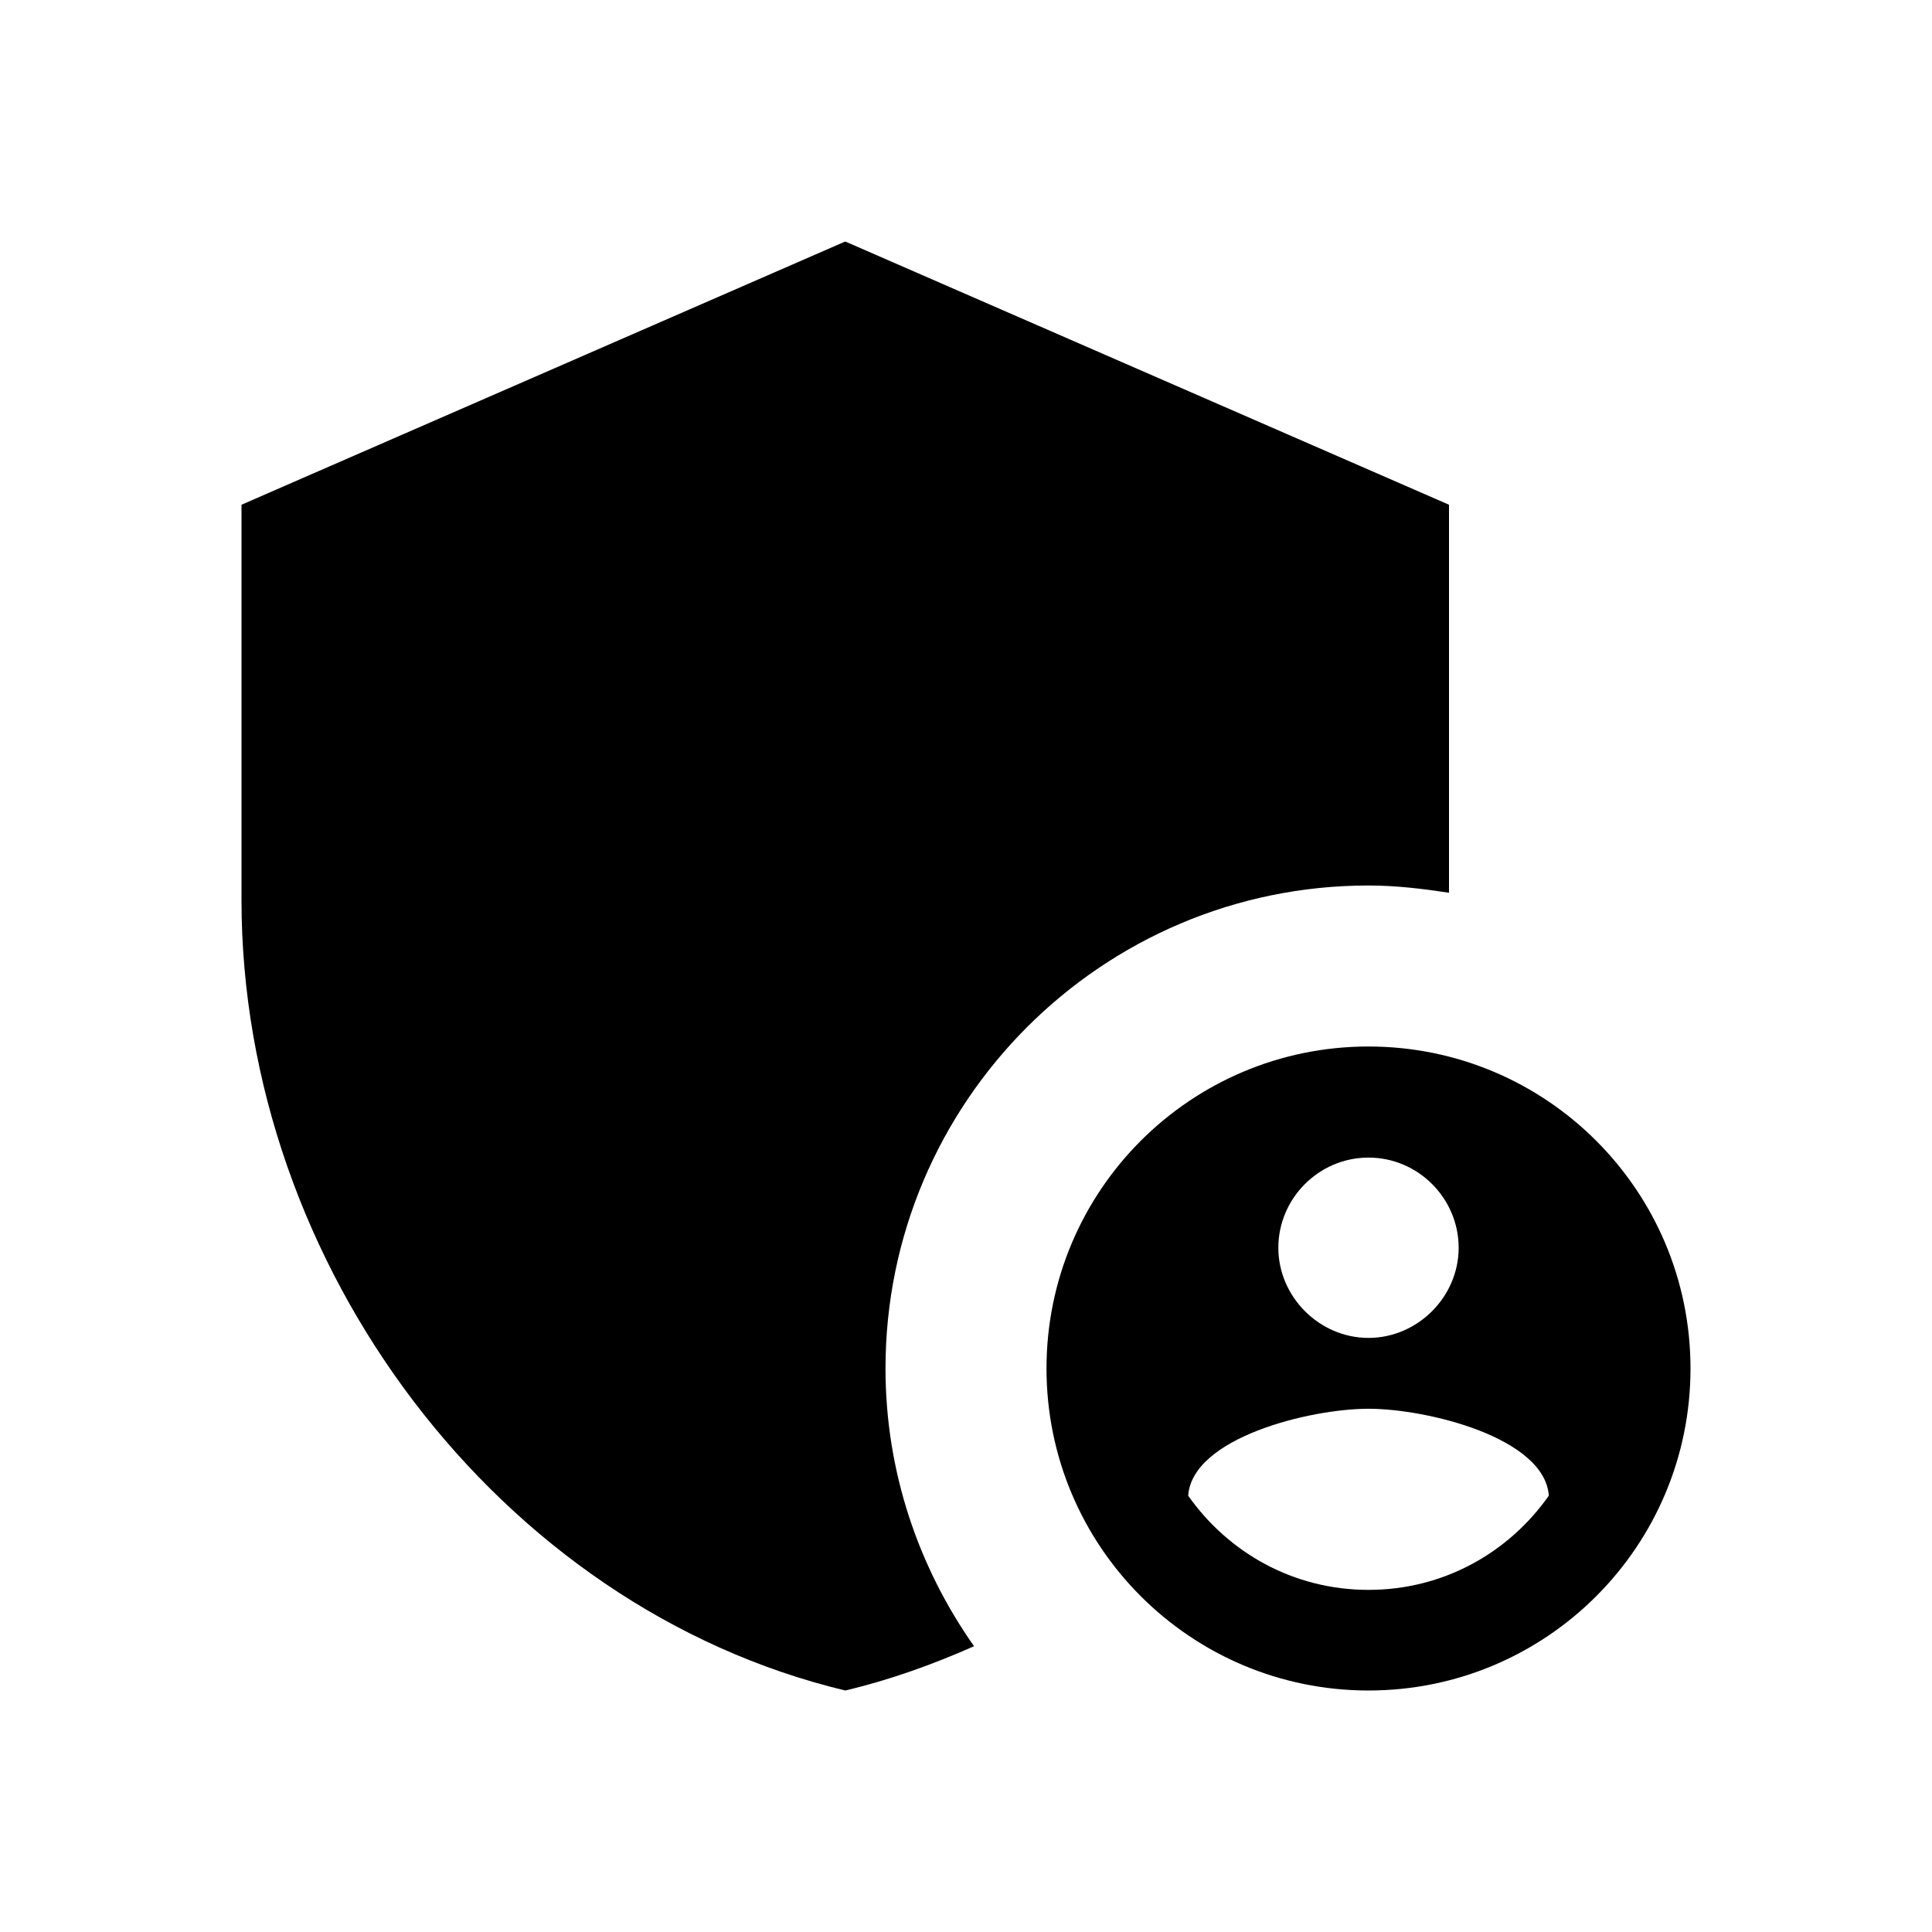
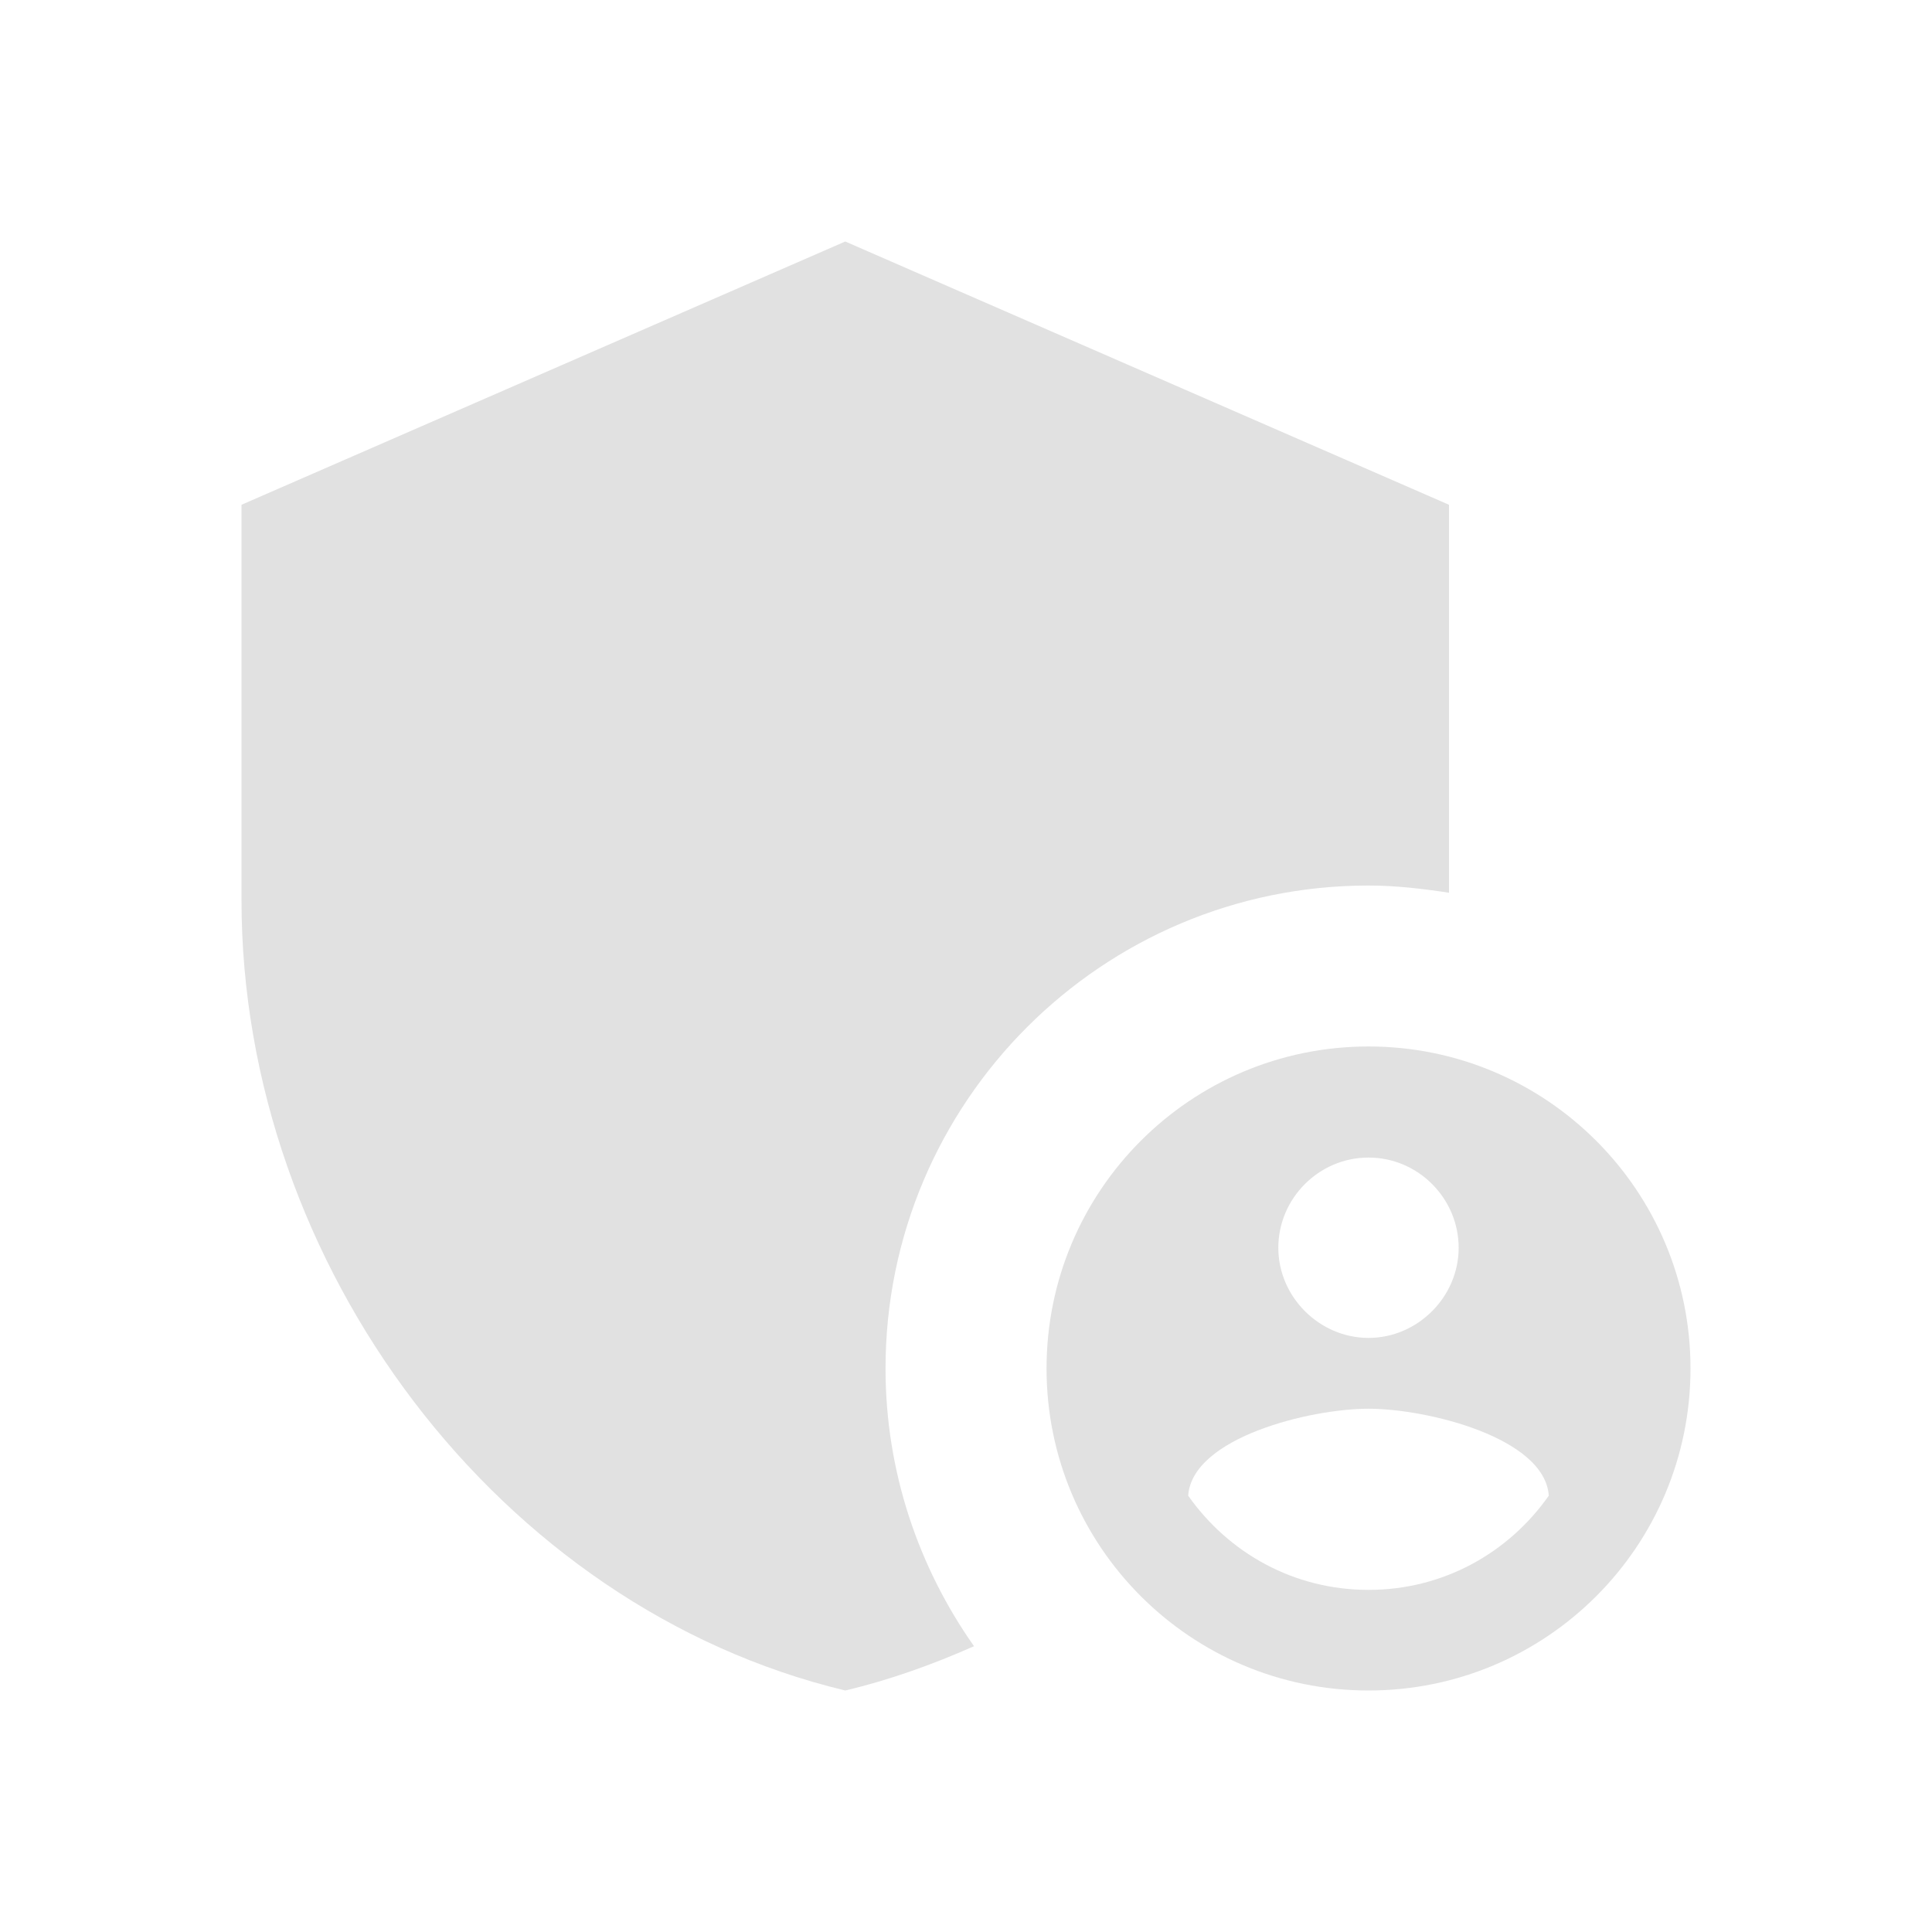
- <svg xmlns="http://www.w3.org/2000/svg" enable-background="new 0 0 24 24" height="24" viewBox="0 0 24 24" width="24">
-   <g>
-     <rect fill="none" height="24" width="24" />
-   </g>
-   <g>
-     <g>
-       <path d="M17,11c0.34,0,0.67,0.04,1,0.09V6.27L10.5,3L3,6.27v4.91c0,4.54,3.2,8.79,7.5,9.82c0.55-0.13,1.08-0.32,1.6-0.55 C11.41,19.47,11,18.28,11,17C11,13.69,13.69,11,17,11z" />
-       <path d="M17,13c-2.21,0-4,1.79-4,4c0,2.21,1.79,4,4,4s4-1.79,4-4C21,14.79,19.21,13,17,13z M17,14.38c0.62,0,1.12,0.51,1.12,1.12 s-0.51,1.12-1.12,1.12s-1.12-0.51-1.12-1.12S16.38,14.38,17,14.38z M17,19.75c-0.93,0-1.74-0.46-2.24-1.17 c0.05-0.72,1.51-1.08,2.24-1.08s2.19,0.36,2.24,1.08C18.74,19.29,17.93,19.75,17,19.75z" />
-     </g>
-   </g>
+ <svg xmlns="http://www.w3.org/2000/svg" width="26" height="26" viewBox="0 0 26 26" fill="none">
+   <path d="M18.417 11.917C18.785 11.917 19.142 11.96 19.5 12.014V6.793L11.375 3.25L3.25 6.793V12.112C3.25 17.03 6.717 21.634 11.375 22.75C11.971 22.609 12.545 22.403 13.108 22.154C12.361 21.093 11.917 19.803 11.917 18.417C11.917 14.831 14.831 11.917 18.417 11.917Z" fill="#E1E1E1" />
+   <path d="M18.417 14.083C16.023 14.083 14.084 16.023 14.084 18.417C14.084 20.811 16.023 22.75 18.417 22.75C20.811 22.75 22.75 20.811 22.75 18.417C22.75 16.023 20.811 14.083 18.417 14.083ZM18.417 15.578C19.088 15.578 19.63 16.131 19.63 16.792C19.63 17.453 19.078 18.005 18.417 18.005C17.756 18.005 17.203 17.453 17.203 16.792C17.203 16.131 17.745 15.578 18.417 15.578ZM18.417 21.396C17.409 21.396 16.532 20.898 15.99 20.128C16.044 19.348 17.626 18.958 18.417 18.958C19.208 18.958 20.789 19.348 20.843 20.128C20.302 20.898 19.424 21.396 18.417 21.396Z" fill="#E1E1E1" />
</svg>
